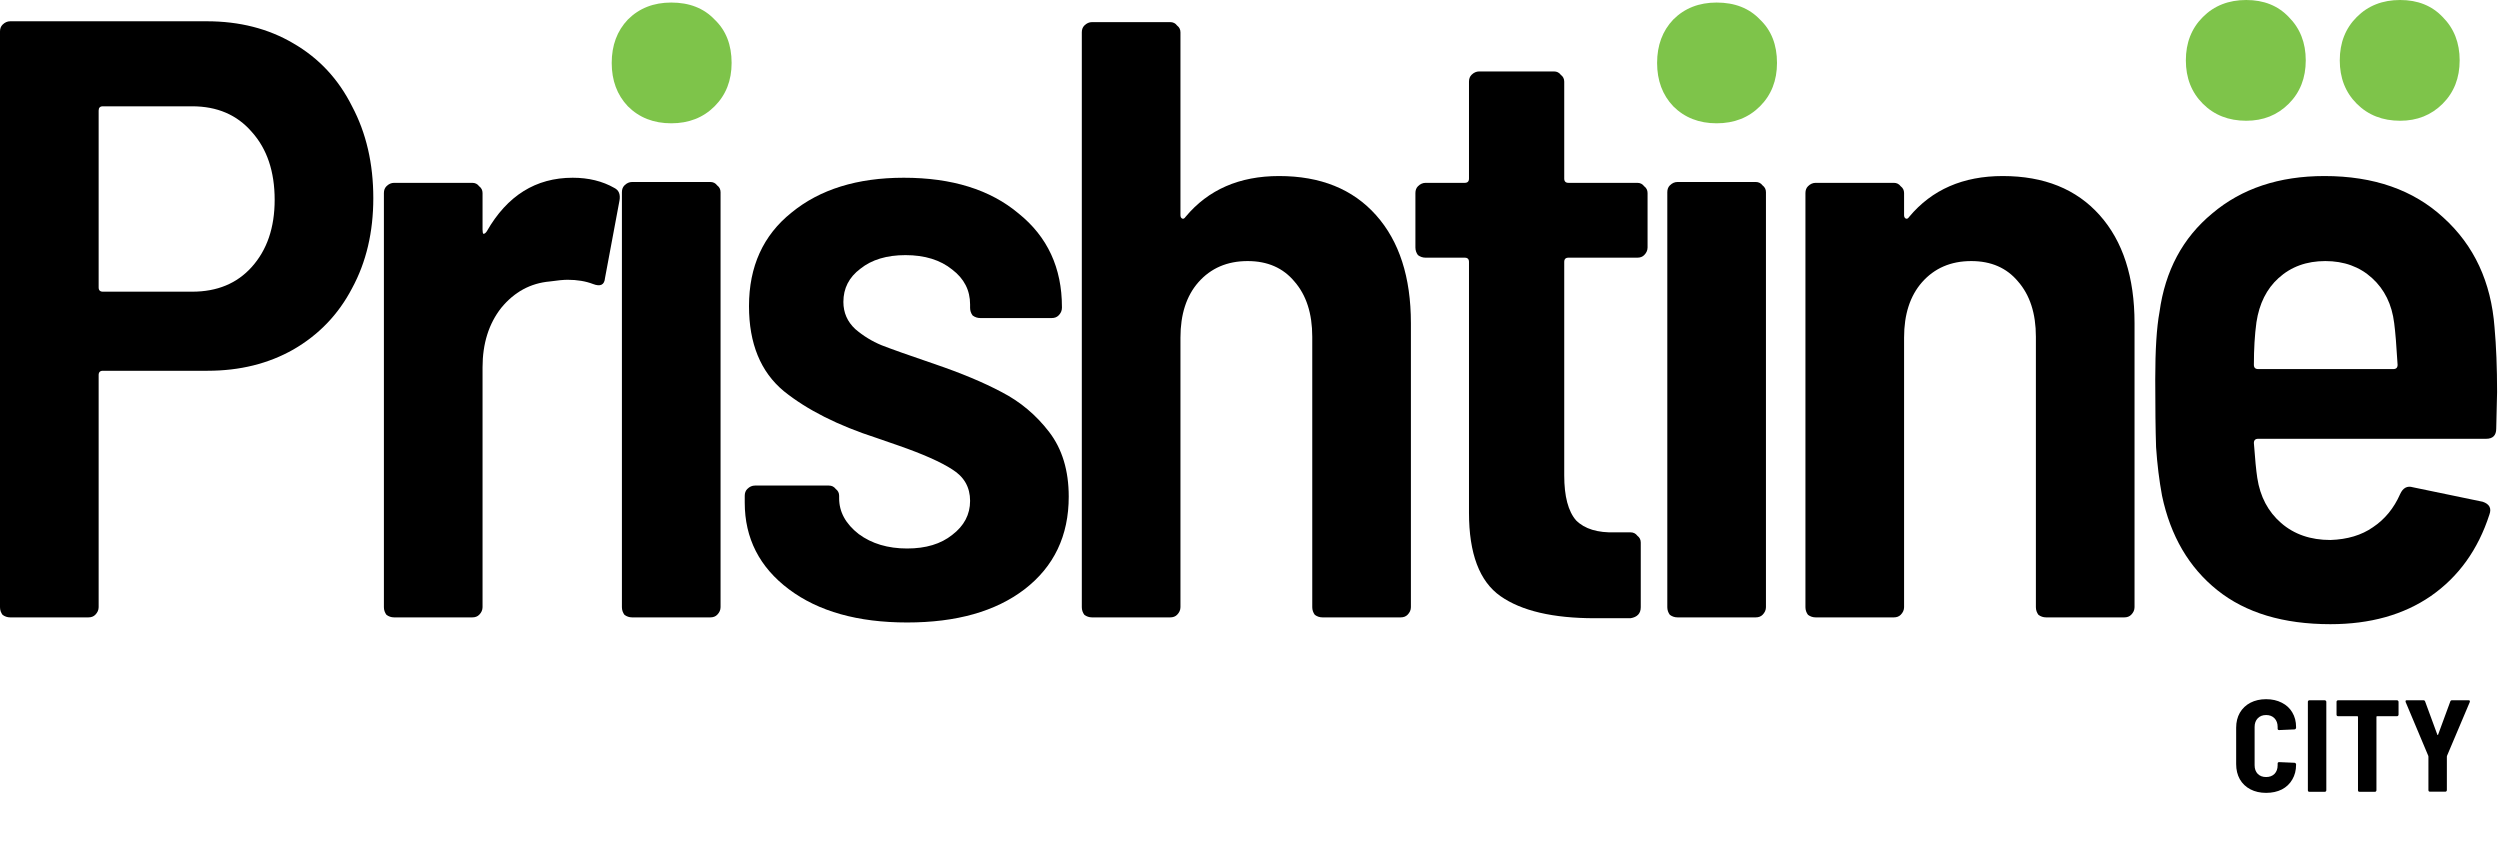
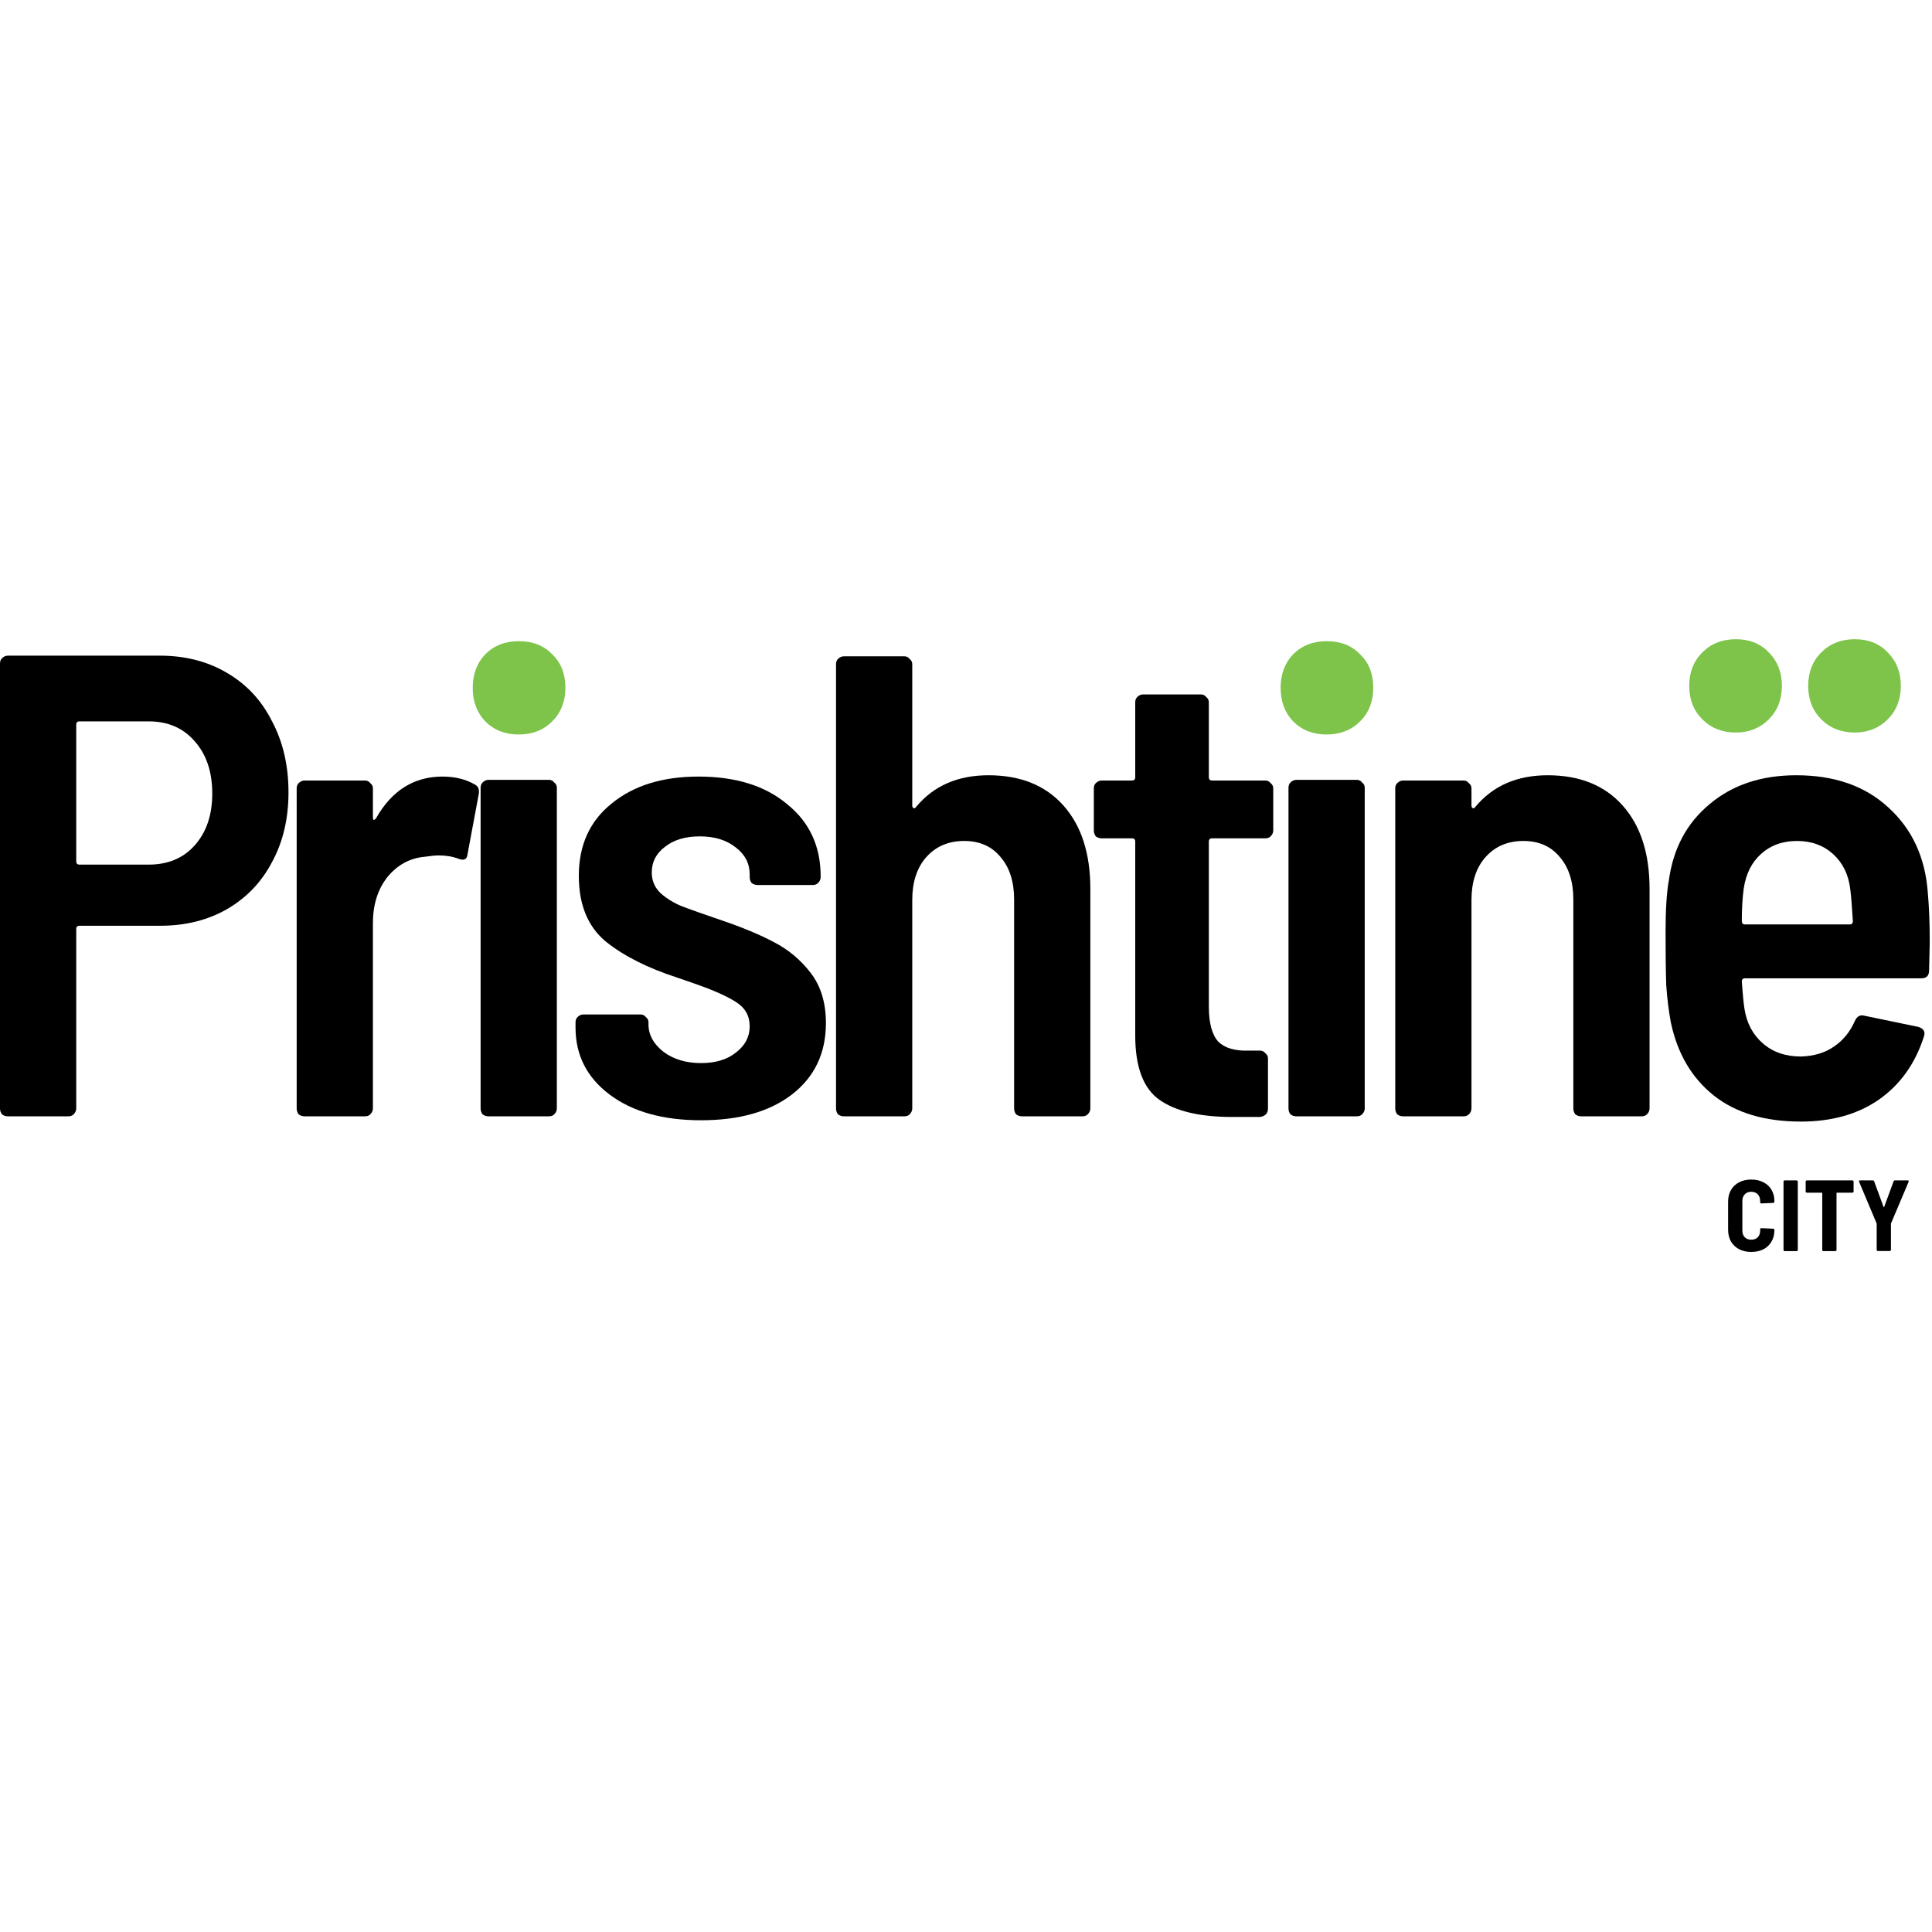
- <svg xmlns="http://www.w3.org/2000/svg" width="269" height="91" viewBox="0 0 269 91" fill="none">
+ <svg xmlns="http://www.w3.org/2000/svg" width="300" height="300" viewBox="0 0 269 91" fill="none">
  <path d="M243.835 85.312C243.197 85.312 242.634 85.186 242.146 84.932C241.658 84.679 241.278 84.318 241.005 83.848C240.743 83.379 240.611 82.835 240.611 82.215V78.302C240.611 77.692 240.743 77.157 241.005 76.697C241.278 76.228 241.658 75.867 242.146 75.613C242.634 75.36 243.197 75.233 243.835 75.233C244.473 75.233 245.036 75.36 245.524 75.613C246.012 75.857 246.387 76.205 246.65 76.655C246.922 77.106 247.058 77.631 247.058 78.232V78.302C247.058 78.349 247.04 78.391 247.002 78.429C246.974 78.466 246.936 78.485 246.889 78.485L245.242 78.555C245.13 78.555 245.074 78.504 245.074 78.401V78.218C245.074 77.833 244.961 77.523 244.736 77.288C244.51 77.054 244.21 76.937 243.835 76.937C243.459 76.937 243.159 77.054 242.934 77.288C242.709 77.523 242.596 77.833 242.596 78.218V82.342C242.596 82.727 242.709 83.037 242.934 83.271C243.159 83.496 243.459 83.609 243.835 83.609C244.21 83.609 244.51 83.496 244.736 83.271C244.961 83.037 245.074 82.727 245.074 82.342V82.159C245.074 82.056 245.13 82.004 245.242 82.004L246.889 82.075C246.936 82.075 246.974 82.093 247.002 82.131C247.04 82.159 247.058 82.197 247.058 82.244V82.286C247.058 82.886 246.922 83.417 246.65 83.876C246.387 84.336 246.012 84.693 245.524 84.946C245.036 85.19 244.473 85.312 243.835 85.312ZM248.496 85.2C248.449 85.2 248.407 85.186 248.369 85.157C248.341 85.12 248.327 85.078 248.327 85.031V75.515C248.327 75.468 248.341 75.43 248.369 75.402C248.407 75.365 248.449 75.346 248.496 75.346H250.143C250.19 75.346 250.228 75.365 250.256 75.402C250.293 75.43 250.312 75.468 250.312 75.515V85.031C250.312 85.078 250.293 85.12 250.256 85.157C250.228 85.186 250.19 85.2 250.143 85.2H248.496ZM257.915 75.346C257.962 75.346 257.999 75.365 258.027 75.402C258.065 75.43 258.084 75.468 258.084 75.515V76.894C258.084 76.941 258.065 76.984 258.027 77.021C257.999 77.049 257.962 77.063 257.915 77.063H255.775C255.728 77.063 255.705 77.087 255.705 77.134V85.031C255.705 85.078 255.686 85.12 255.648 85.157C255.62 85.186 255.583 85.2 255.536 85.2H253.889C253.842 85.2 253.8 85.186 253.762 85.157C253.734 85.12 253.72 85.078 253.72 85.031V77.134C253.72 77.087 253.696 77.063 253.65 77.063H251.58C251.533 77.063 251.491 77.049 251.454 77.021C251.425 76.984 251.411 76.941 251.411 76.894V75.515C251.411 75.468 251.425 75.43 251.454 75.402C251.491 75.365 251.533 75.346 251.58 75.346H257.915ZM261.467 85.186C261.42 85.186 261.378 85.172 261.341 85.143C261.313 85.106 261.298 85.064 261.298 85.017V81.413L261.284 81.329L258.849 75.543C258.84 75.524 258.835 75.496 258.835 75.459C258.835 75.383 258.882 75.346 258.976 75.346H260.749C260.853 75.346 260.918 75.393 260.947 75.487L262.256 79.048C262.265 79.076 262.279 79.09 262.298 79.09C262.317 79.09 262.331 79.076 262.34 79.048L263.649 75.487C263.677 75.393 263.743 75.346 263.846 75.346H265.62C265.686 75.346 265.728 75.365 265.747 75.402C265.766 75.44 265.766 75.487 265.747 75.543L263.297 81.329L263.283 81.413V85.017C263.283 85.064 263.265 85.106 263.227 85.143C263.199 85.172 263.161 85.186 263.114 85.186H261.467Z" fill="black" />
  <path d="M22.234 2.289C25.772 2.289 28.883 3.082 31.567 4.668C34.312 6.254 36.417 8.511 37.881 11.438C39.406 14.306 40.168 17.599 40.168 21.32C40.168 24.98 39.406 28.213 37.881 31.019C36.417 33.825 34.312 36.021 31.567 37.607C28.883 39.132 25.803 39.895 22.326 39.895H11.072C10.767 39.895 10.614 40.047 10.614 40.352V65.332C10.614 65.637 10.492 65.911 10.248 66.155C10.065 66.338 9.821 66.43 9.516 66.43H1.098C0.793 66.43 0.518 66.338 0.274 66.155C0.091 65.911 0 65.637 0 65.332V3.387C0 3.082 0.091 2.838 0.274 2.655C0.518 2.411 0.793 2.289 1.098 2.289H22.234ZM20.679 31.385C23.363 31.385 25.498 30.501 27.084 28.732C28.731 26.902 29.554 24.492 29.554 21.503C29.554 18.453 28.731 16.014 27.084 14.184C25.498 12.354 23.363 11.438 20.679 11.438H11.072C10.767 11.438 10.614 11.591 10.614 11.896V30.928C10.614 31.233 10.767 31.385 11.072 31.385H20.679Z" fill="black" />
  <path d="M61.621 19.125C63.329 19.125 64.824 19.491 66.105 20.223C66.593 20.466 66.776 20.924 66.654 21.595L65.098 29.921C65.037 30.653 64.61 30.867 63.817 30.562C63.024 30.257 62.109 30.104 61.072 30.104C60.645 30.104 60.005 30.165 59.151 30.287C57.077 30.47 55.338 31.416 53.935 33.124C52.593 34.832 51.922 36.967 51.922 39.529V65.332C51.922 65.637 51.8 65.911 51.556 66.155C51.373 66.338 51.129 66.43 50.824 66.43H42.406C42.101 66.43 41.827 66.338 41.583 66.155C41.4 65.911 41.308 65.637 41.308 65.332V20.771C41.308 20.466 41.4 20.223 41.583 20.04C41.827 19.796 42.101 19.674 42.406 19.674H50.824C51.129 19.674 51.373 19.796 51.556 20.04C51.8 20.223 51.922 20.466 51.922 20.771V24.706C51.922 24.95 51.953 25.102 52.014 25.163C52.136 25.163 52.258 25.072 52.38 24.889C54.576 21.046 57.656 19.125 61.621 19.125Z" fill="black" />
  <path d="M68.016 66.43C67.711 66.43 67.436 66.338 67.192 66.155C67.009 65.911 66.918 65.637 66.918 65.332V20.68C66.918 20.375 67.009 20.131 67.192 19.948C67.436 19.704 67.711 19.582 68.016 19.582H76.434C76.739 19.582 76.983 19.704 77.166 19.948C77.41 20.131 77.532 20.375 77.532 20.68V65.332C77.532 65.637 77.41 65.911 77.166 66.155C76.983 66.338 76.739 66.43 76.434 66.43H68.016Z" fill="black" />
  <path d="M97.611 66.979C92.304 66.979 88.064 65.789 84.892 63.41C81.72 61.031 80.134 57.92 80.134 54.077V53.345C80.134 53.04 80.226 52.796 80.409 52.613C80.653 52.369 80.927 52.247 81.232 52.247H89.193C89.498 52.247 89.742 52.369 89.925 52.613C90.169 52.796 90.291 53.04 90.291 53.345V53.62C90.291 55.084 90.992 56.365 92.395 57.463C93.798 58.5 95.537 59.018 97.611 59.018C99.624 59.018 101.24 58.53 102.46 57.554C103.741 56.578 104.382 55.358 104.382 53.894C104.382 52.43 103.741 51.302 102.46 50.509C101.24 49.716 99.319 48.862 96.696 47.947L94.317 47.123C90.169 45.781 86.844 44.104 84.343 42.091C81.842 40.017 80.592 36.967 80.592 32.941C80.592 28.671 82.117 25.316 85.167 22.876C88.217 20.375 92.243 19.125 97.245 19.125C102.43 19.125 106.547 20.405 109.597 22.968C112.708 25.468 114.264 28.823 114.264 33.032V33.124C114.264 33.429 114.142 33.703 113.898 33.947C113.715 34.13 113.471 34.222 113.166 34.222H105.48C105.175 34.222 104.9 34.13 104.656 33.947C104.473 33.703 104.382 33.429 104.382 33.124V32.758C104.382 31.233 103.741 29.982 102.46 29.006C101.179 27.97 99.502 27.451 97.428 27.451C95.415 27.451 93.798 27.939 92.578 28.915C91.358 29.83 90.748 31.019 90.748 32.483C90.748 33.642 91.175 34.618 92.029 35.411C92.883 36.143 93.829 36.723 94.866 37.15C95.964 37.577 97.855 38.248 100.539 39.163C103.406 40.139 105.815 41.145 107.767 42.182C109.78 43.219 111.488 44.653 112.891 46.483C114.294 48.313 114.996 50.631 114.996 53.437C114.996 57.646 113.41 60.97 110.238 63.41C107.127 65.789 102.918 66.979 97.611 66.979Z" fill="black" />
  <path d="M137.631 18.942C142.084 18.942 145.561 20.345 148.062 23.151C150.563 25.956 151.813 29.83 151.813 34.771V65.332C151.813 65.637 151.691 65.911 151.447 66.155C151.264 66.338 151.02 66.43 150.715 66.43H142.297C141.992 66.43 141.718 66.338 141.474 66.155C141.291 65.911 141.199 65.637 141.199 65.332V36.235C141.199 33.734 140.559 31.751 139.278 30.287C138.058 28.823 136.38 28.091 134.245 28.091C132.049 28.091 130.28 28.854 128.938 30.379C127.657 31.843 127.017 33.825 127.017 36.326V65.332C127.017 65.637 126.895 65.911 126.651 66.155C126.468 66.338 126.224 66.43 125.919 66.43H117.501C117.196 66.43 116.921 66.338 116.677 66.155C116.494 65.911 116.403 65.637 116.403 65.332V3.478C116.403 3.173 116.494 2.929 116.677 2.746C116.921 2.502 117.196 2.38 117.501 2.38H125.919C126.224 2.38 126.468 2.502 126.651 2.746C126.895 2.929 127.017 3.173 127.017 3.478V23.151C127.017 23.334 127.078 23.456 127.2 23.517C127.322 23.578 127.444 23.517 127.566 23.334C130.006 20.405 133.361 18.942 137.631 18.942Z" fill="black" />
  <path d="M177.278 26.628C177.278 26.933 177.156 27.207 176.912 27.451C176.729 27.634 176.485 27.726 176.18 27.726H168.768C168.463 27.726 168.311 27.878 168.311 28.183V51.149C168.311 53.406 168.738 55.023 169.592 55.999C170.507 56.914 171.91 57.341 173.801 57.28H175.448C175.753 57.28 175.997 57.402 176.18 57.646C176.424 57.829 176.546 58.073 176.546 58.378V65.332C176.546 66.003 176.18 66.399 175.448 66.521H171.605C167.091 66.521 163.705 65.728 161.448 64.142C159.191 62.556 158.063 59.567 158.063 55.175V28.183C158.063 27.878 157.91 27.726 157.605 27.726H153.396C153.091 27.726 152.817 27.634 152.573 27.451C152.39 27.207 152.298 26.933 152.298 26.628V20.771C152.298 20.466 152.39 20.223 152.573 20.04C152.817 19.796 153.091 19.674 153.396 19.674H157.605C157.91 19.674 158.063 19.521 158.063 19.216V8.785C158.063 8.48 158.154 8.236 158.337 8.053C158.581 7.809 158.856 7.687 159.161 7.687H167.213C167.518 7.687 167.762 7.809 167.945 8.053C168.189 8.236 168.311 8.48 168.311 8.785V19.216C168.311 19.521 168.463 19.674 168.768 19.674H176.18C176.485 19.674 176.729 19.796 176.912 20.04C177.156 20.223 177.278 20.466 177.278 20.771V26.628Z" fill="black" />
  <path d="M180.5 66.43C180.195 66.43 179.92 66.338 179.676 66.155C179.493 65.911 179.402 65.637 179.402 65.332V20.68C179.402 20.375 179.493 20.131 179.676 19.948C179.92 19.704 180.195 19.582 180.5 19.582H188.918C189.223 19.582 189.467 19.704 189.65 19.948C189.894 20.131 190.016 20.375 190.016 20.68V65.332C190.016 65.637 189.894 65.911 189.65 66.155C189.467 66.338 189.223 66.43 188.918 66.43H180.5Z" fill="black" />
  <path d="M215.493 18.942C219.946 18.942 223.423 20.345 225.924 23.151C228.425 25.956 229.676 29.83 229.676 34.771V65.332C229.676 65.637 229.554 65.911 229.31 66.155C229.127 66.338 228.883 66.43 228.578 66.43H220.16C219.855 66.43 219.58 66.338 219.336 66.155C219.153 65.911 219.062 65.637 219.062 65.332V36.235C219.062 33.734 218.421 31.751 217.14 30.287C215.92 28.823 214.243 28.091 212.108 28.091C209.912 28.091 208.143 28.854 206.801 30.379C205.52 31.843 204.879 33.825 204.879 36.326V65.332C204.879 65.637 204.757 65.911 204.513 66.155C204.33 66.338 204.086 66.43 203.781 66.43H195.363C195.058 66.43 194.784 66.338 194.54 66.155C194.357 65.911 194.265 65.637 194.265 65.332V20.771C194.265 20.466 194.357 20.223 194.54 20.04C194.784 19.796 195.058 19.674 195.363 19.674H203.781C204.086 19.674 204.33 19.796 204.513 20.04C204.757 20.223 204.879 20.466 204.879 20.771V23.151C204.879 23.334 204.94 23.456 205.062 23.517C205.184 23.578 205.306 23.517 205.428 23.334C207.868 20.405 211.223 18.942 215.493 18.942Z" fill="black" />
  <path d="M268.412 35.228C268.595 37.241 268.686 39.559 268.686 42.182L268.595 46.117C268.595 46.849 268.229 47.215 267.497 47.215H242.975C242.67 47.215 242.518 47.367 242.518 47.672C242.64 49.38 242.762 50.631 242.884 51.424C243.189 53.437 244.043 55.053 245.446 56.273C246.849 57.493 248.618 58.103 250.753 58.103C252.583 58.042 254.107 57.585 255.327 56.731C256.608 55.877 257.584 54.687 258.255 53.162C258.56 52.491 259.018 52.247 259.628 52.43L267.131 53.986C267.863 54.23 268.107 54.687 267.863 55.358C266.643 59.14 264.538 62.068 261.549 64.142C258.621 66.155 255.022 67.162 250.753 67.162C245.69 67.162 241.633 65.942 238.583 63.502C235.533 61.062 233.551 57.676 232.636 53.345C232.331 51.698 232.117 49.96 231.995 48.13C231.934 46.3 231.904 43.86 231.904 40.81C231.904 37.638 232.056 35.228 232.361 33.581C232.971 29.128 234.862 25.59 238.034 22.968C241.206 20.284 245.232 18.942 250.112 18.942C255.419 18.942 259.689 20.436 262.922 23.425C266.216 26.414 268.046 30.348 268.412 35.228ZM250.204 28.091C248.191 28.091 246.513 28.701 245.171 29.921C243.89 31.08 243.097 32.666 242.792 34.679C242.609 36.021 242.518 37.546 242.518 39.254C242.518 39.559 242.67 39.712 242.975 39.712H257.523C257.828 39.712 257.981 39.559 257.981 39.254C257.859 37.18 257.737 35.686 257.615 34.771C257.371 32.758 256.578 31.141 255.236 29.921C253.894 28.701 252.217 28.091 250.204 28.091Z" fill="black" />
  <path d="M67.558 11.437C68.778 12.657 70.334 13.267 72.225 13.267C74.116 13.267 75.671 12.657 76.891 11.437C78.111 10.217 78.721 8.662 78.721 6.771C78.721 4.819 78.111 3.263 76.891 2.104C75.732 0.884 74.177 0.274 72.225 0.274C70.334 0.274 68.778 0.884 67.558 2.104C66.399 3.324 65.82 4.88 65.82 6.771C65.82 8.662 66.399 10.217 67.558 11.437Z" fill="#7EC44A" />
  <path d="M180.042 11.437C181.262 12.657 182.818 13.267 184.709 13.267C186.6 13.267 188.155 12.657 189.375 11.437C190.595 10.217 191.205 8.662 191.205 6.771C191.205 4.819 190.595 3.263 189.375 2.104C188.216 0.884 186.661 0.274 184.709 0.274C182.818 0.274 181.262 0.884 180.042 2.104C178.883 3.324 178.304 4.88 178.304 6.771C178.304 8.662 178.883 10.217 180.042 11.437Z" fill="#7EC44A" />
  <path d="M253.589 11.163C254.809 12.383 256.364 12.993 258.255 12.993C260.085 12.993 261.61 12.383 262.83 11.163C264.05 9.943 264.66 8.387 264.66 6.496C264.66 4.605 264.05 3.05 262.83 1.83C261.671 0.61 260.146 0 258.255 0C256.364 0 254.809 0.61 253.589 1.83C252.369 3.05 251.759 4.605 251.759 6.496C251.759 8.387 252.369 9.943 253.589 11.163Z" fill="#7EC44A" />
  <path d="M237.028 11.163C238.248 12.383 239.803 12.993 241.694 12.993C243.524 12.993 245.049 12.383 246.269 11.163C247.489 9.943 248.099 8.387 248.099 6.496C248.099 4.605 247.489 3.05 246.269 1.83C245.11 0.61 243.585 0 241.694 0C239.803 0 238.248 0.61 237.028 1.83C235.808 3.05 235.198 4.605 235.198 6.496C235.198 8.387 235.808 9.943 237.028 11.163Z" fill="#7EC44A" />
</svg>
